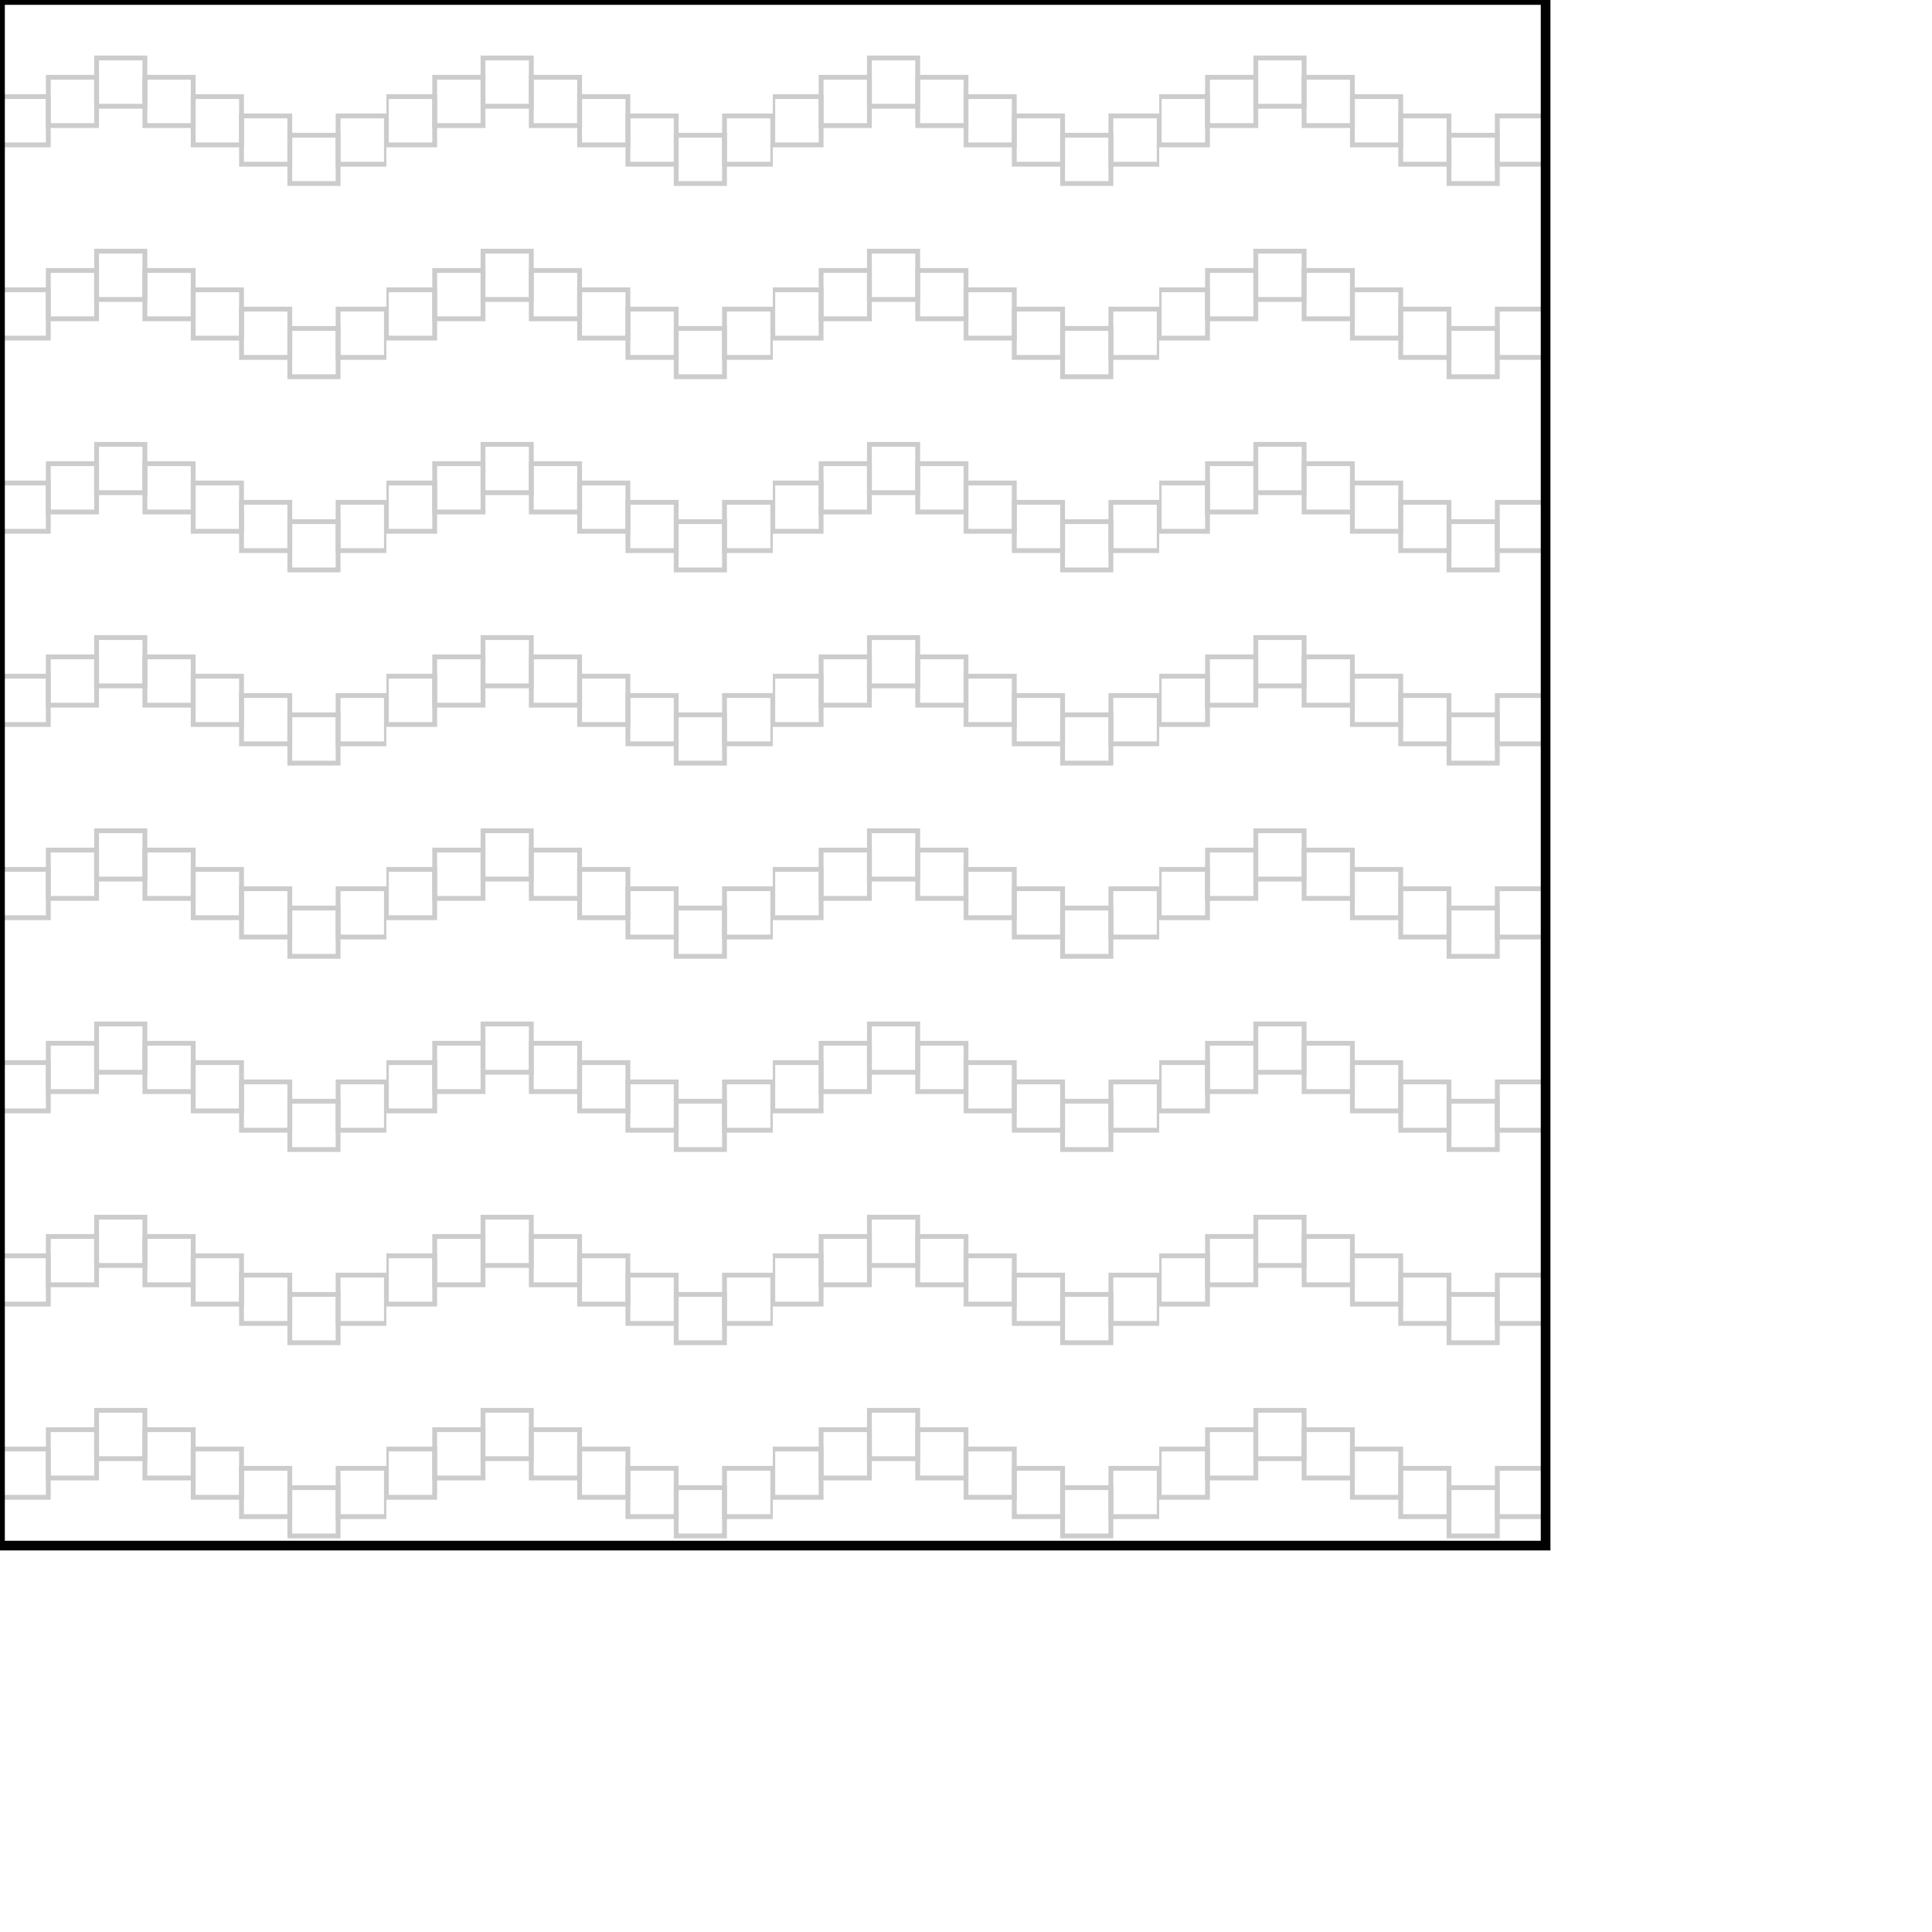
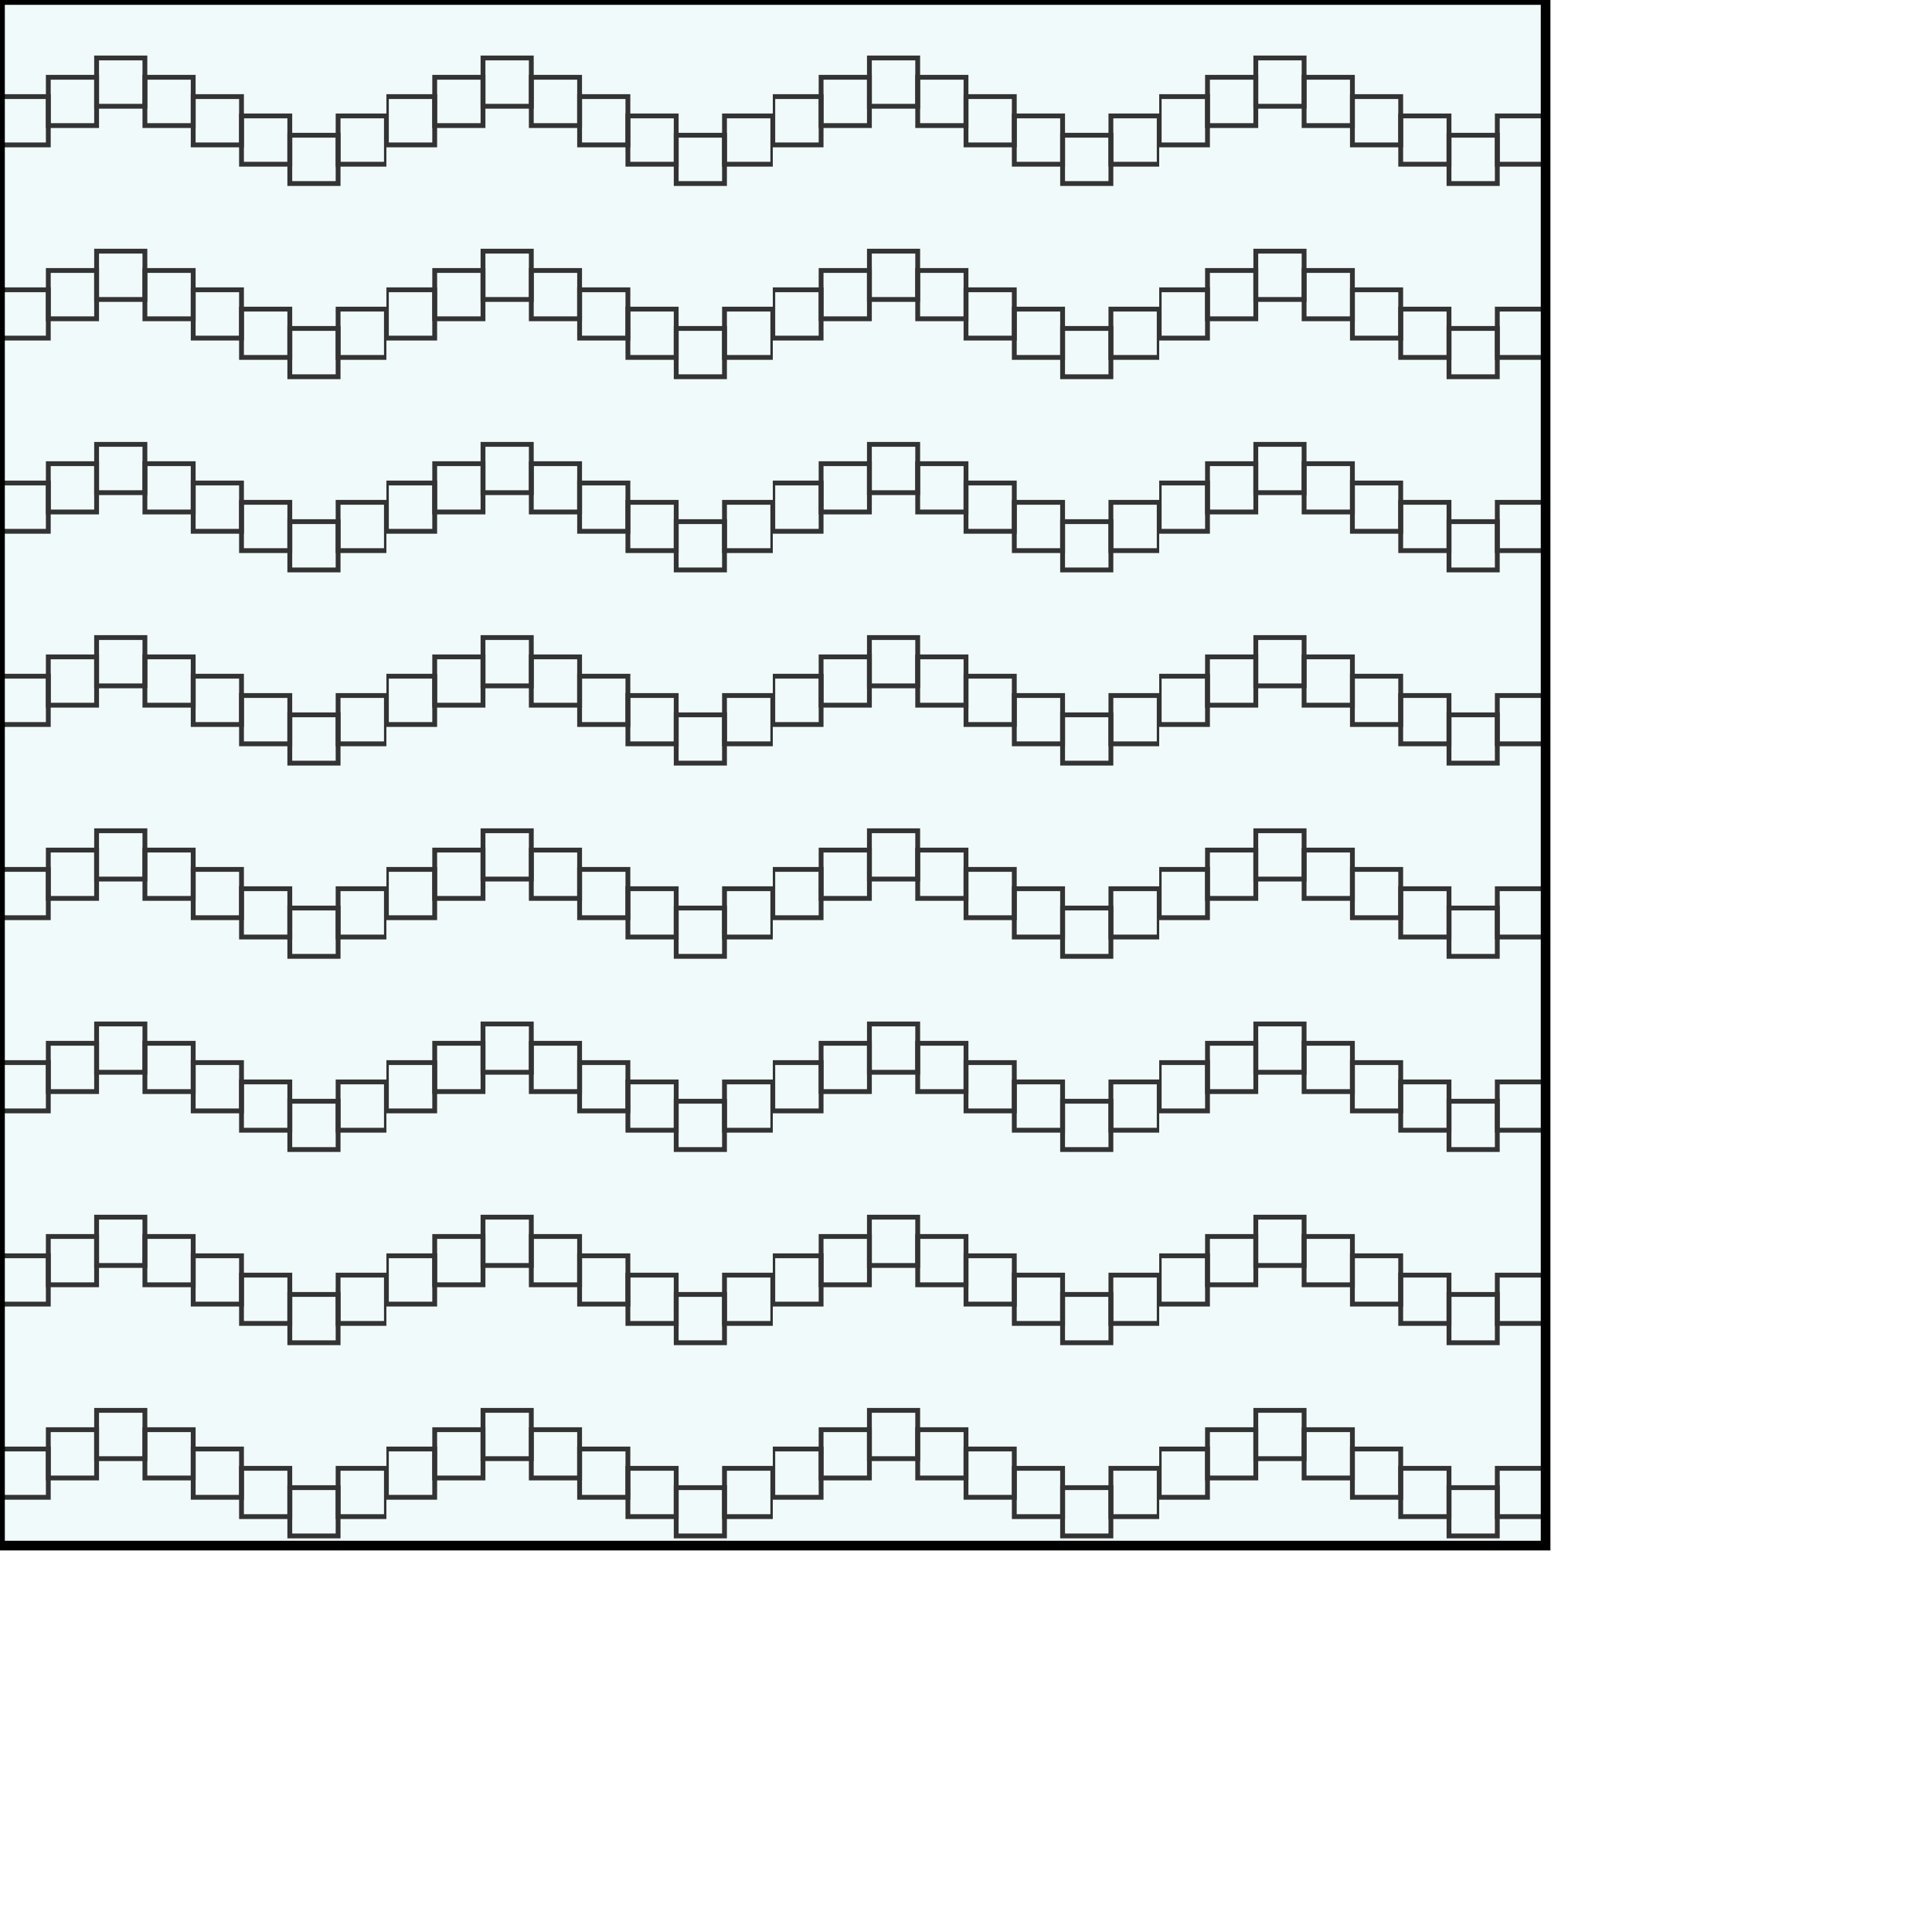
<svg xmlns="http://www.w3.org/2000/svg" width="200" height="200">
  <defs>
    <pattern id="Bentonite" x="0" y="0" width="40" height="20" patternUnits="userSpaceOnUse">
-       <rect width="5" height="5" x="0" y="10" fill="none" stroke-width=".5" stroke="#CCC" />
-       <rect width="5" height="5" x="5" y="8" fill="none" stroke-width=".5" stroke="#CCC" />
-       <rect width="5" height="5" x="10" y="6" fill="none" stroke-width=".5" stroke="#CCC" />
-       <rect width="5" height="5" x="15" y="8" fill="none" stroke-width=".5" stroke="#CCC" />
-       <rect width="5" height="5" x="20" y="10" fill="none" stroke-width=".5" stroke="#CCC" />
-       <rect width="5" height="5" x="25" y="12" fill="none" stroke-width=".5" stroke="#CCC" />
-       <rect width="5" height="5" x="30" y="14" fill="none" stroke-width=".5" stroke="#CCC" />
-       <rect width="5" height="5" x="35" y="12" fill="none" stroke-width=".5" stroke="#CCC" />
+       <rect width="40" height="20" fill="#F1FAFA" />
+       <rect width="5" height="5" x="0" y="10" fill="none" stroke-width=".5" stroke="#333" />
+       <rect width="5" height="5" x="5" y="8" fill="none" stroke-width=".5" stroke="#333" />
+       <rect width="5" height="5" x="10" y="6" fill="none" stroke-width=".5" stroke="#333" />
+       <rect width="5" height="5" x="15" y="8" fill="none" stroke-width=".5" stroke="#333" />
+       <rect width="5" height="5" x="20" y="10" fill="none" stroke-width=".5" stroke="#333" />
+       <rect width="5" height="5" x="25" y="12" fill="none" stroke-width=".5" stroke="#333" />
+       <rect width="5" height="5" x="30" y="14" fill="none" stroke-width=".5" stroke="#333" />
+       <rect width="5" height="5" x="35" y="12" fill="none" stroke-width=".5" stroke="#333" />
    </pattern>
  </defs>
  <rect x="0" y="0" width="160" height="160" style="stroke: #000000; fill: url(#Bentonite);" />
</svg>
